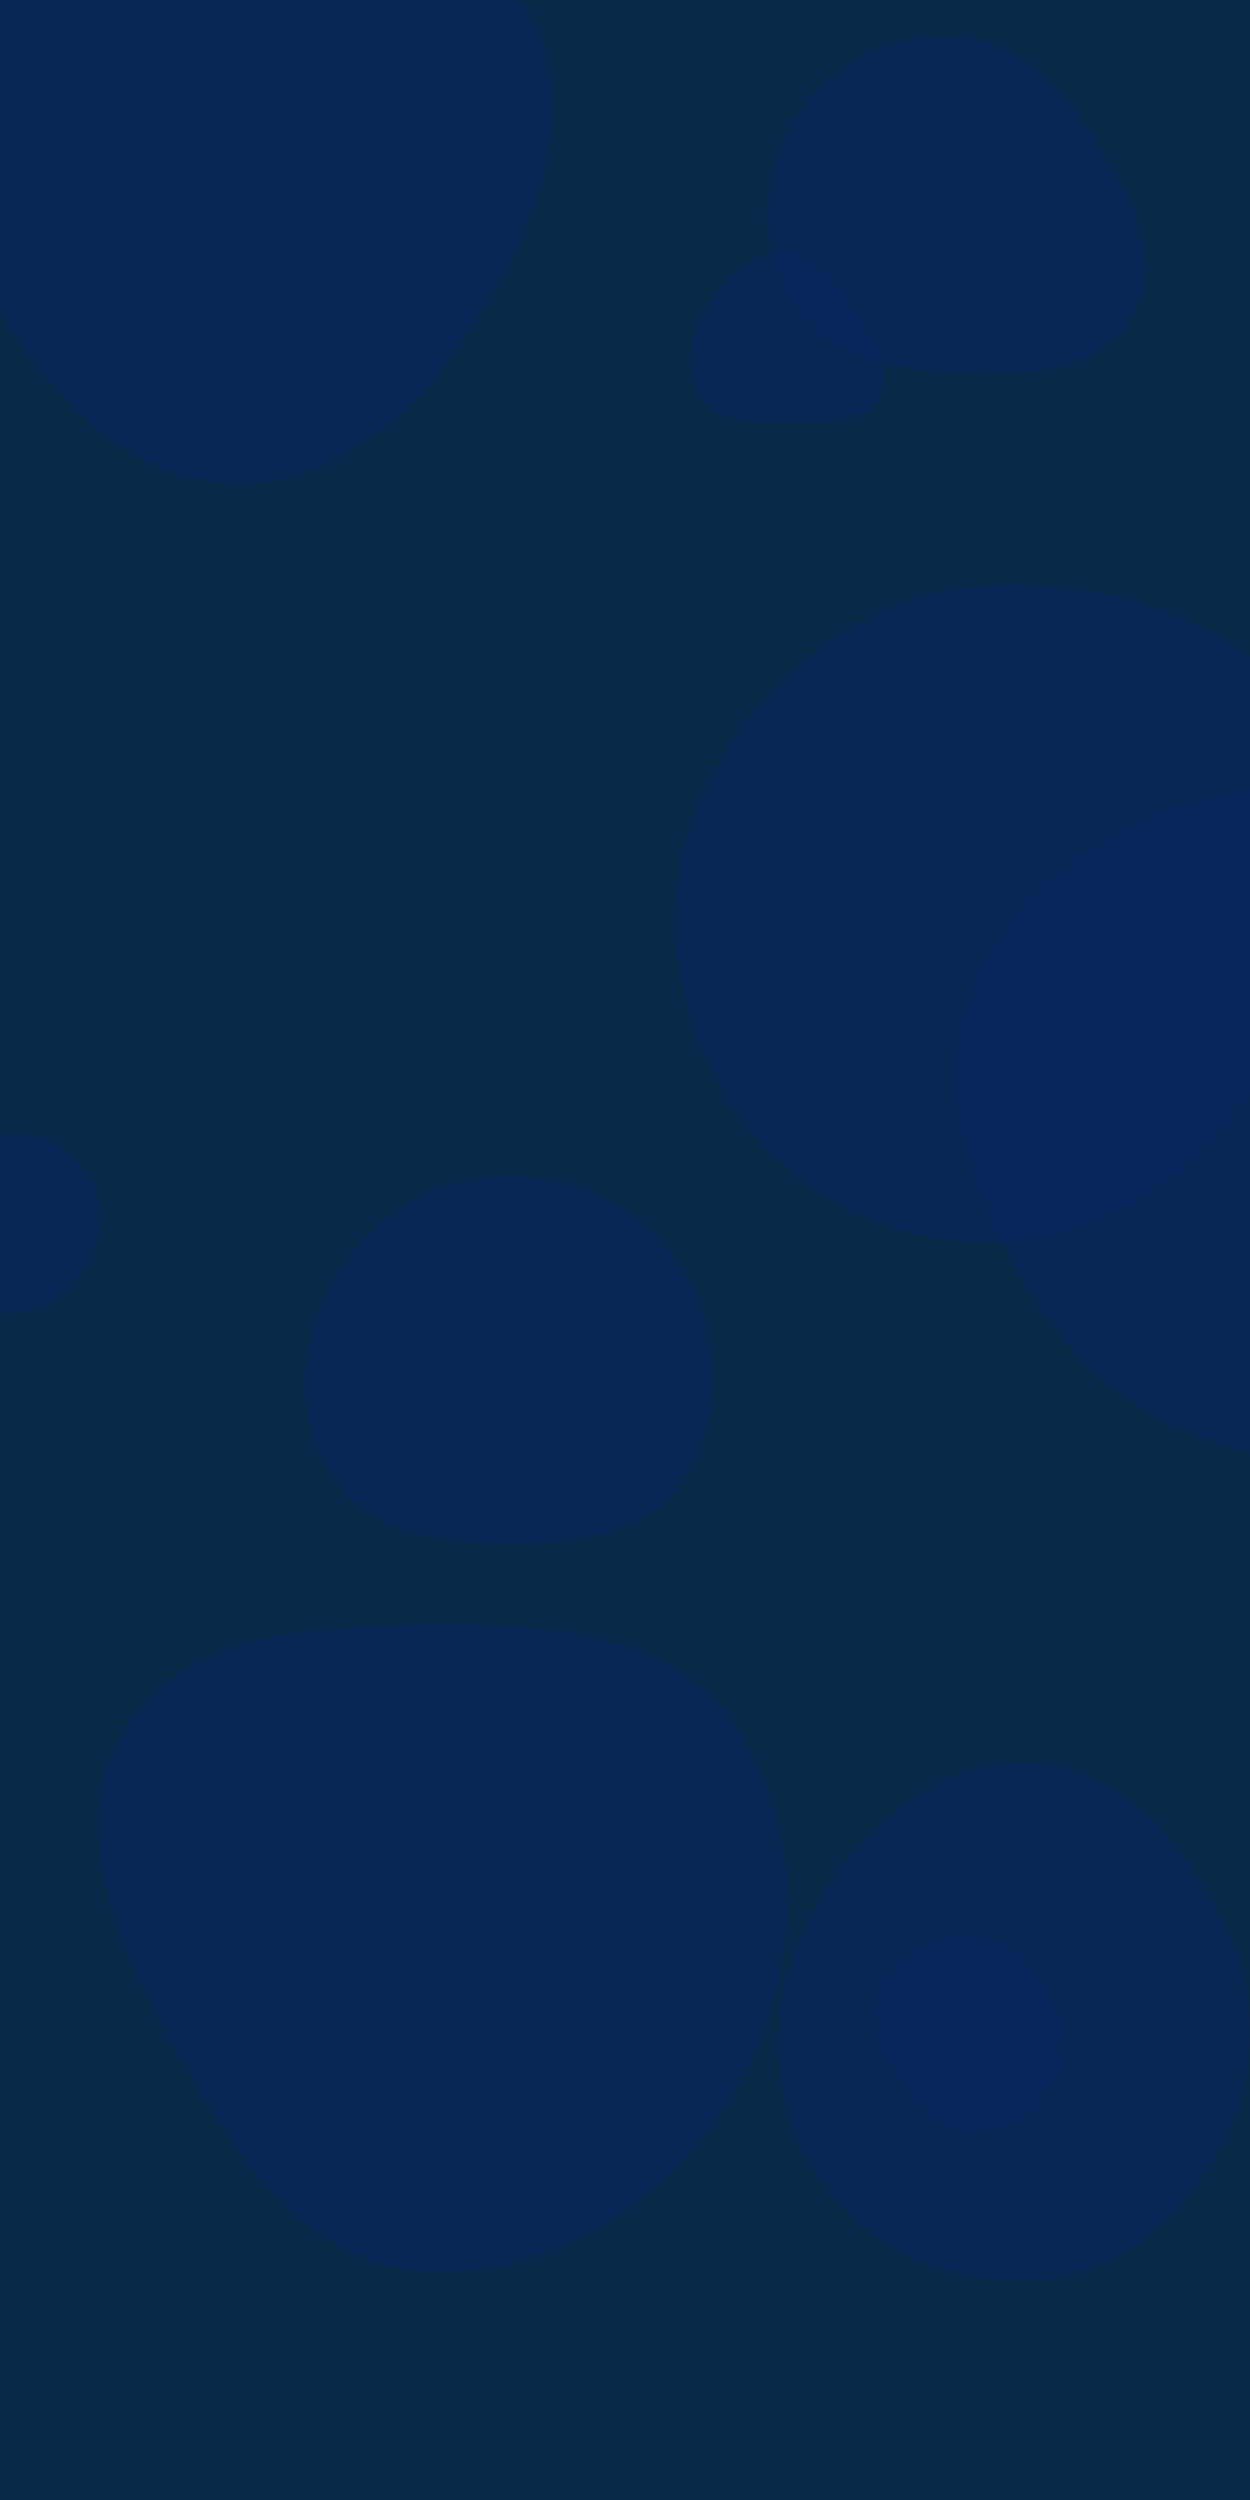
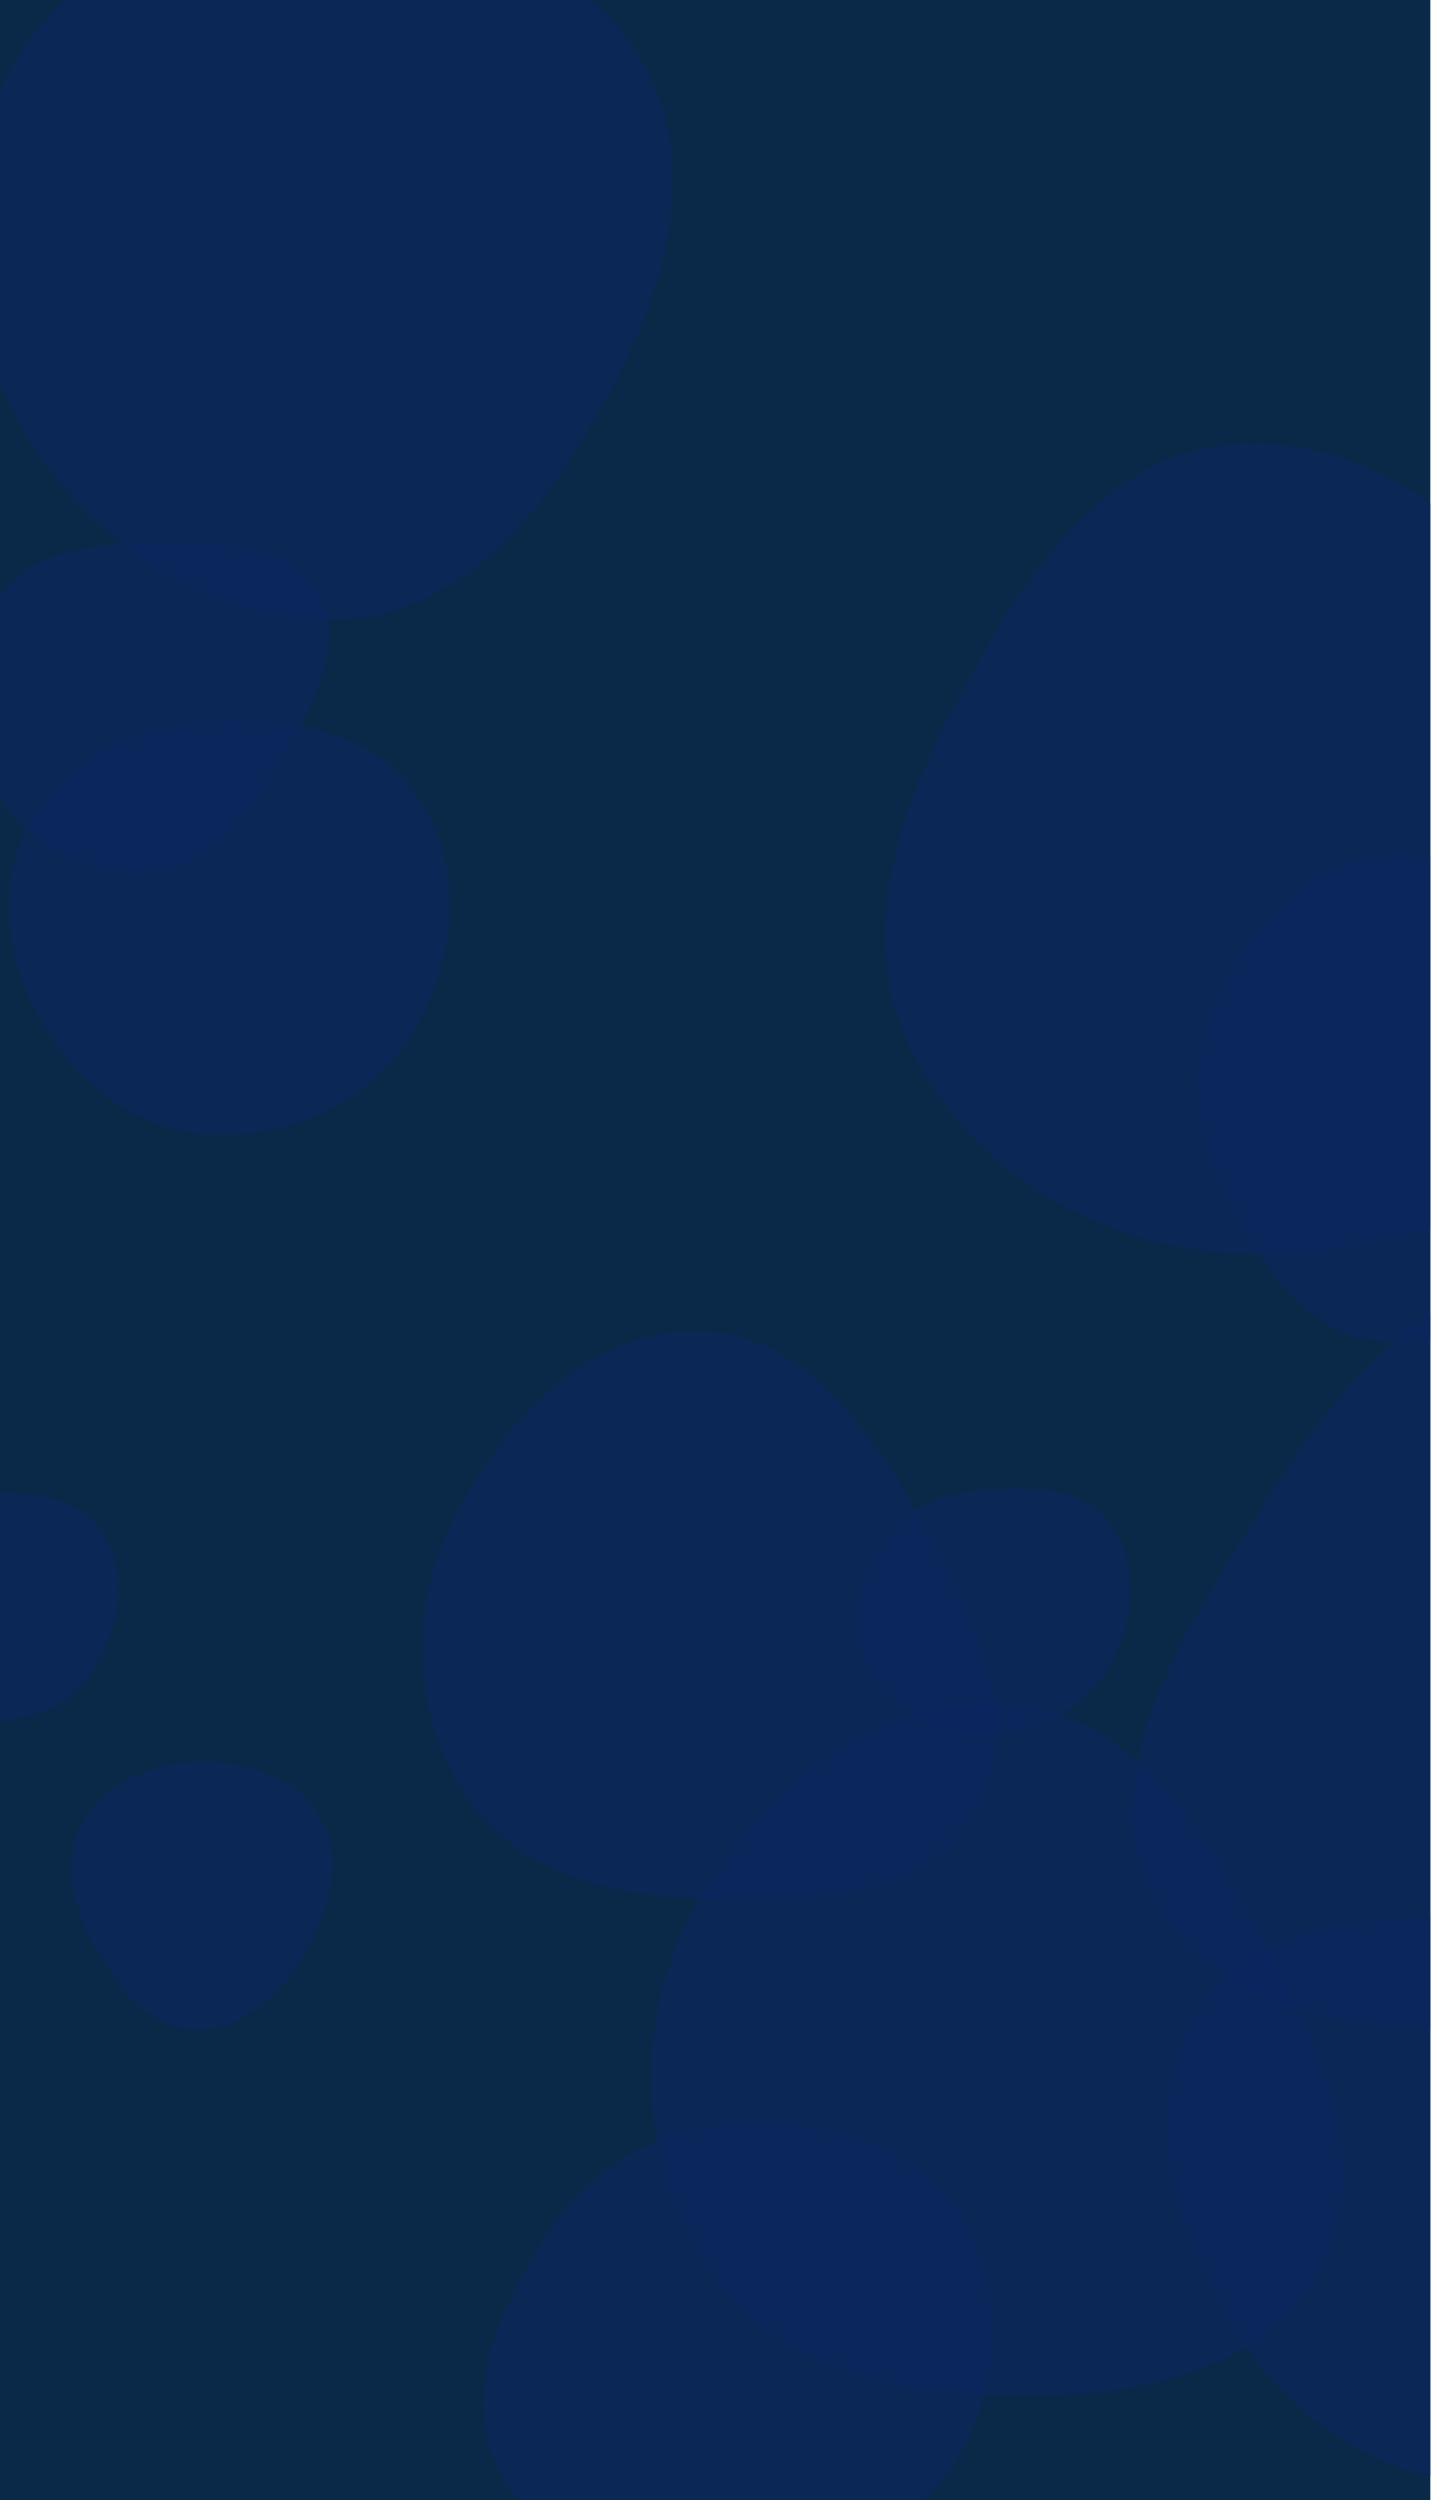
- <svg xmlns="http://www.w3.org/2000/svg" version="1.1" width="500" height="1000" preserveAspectRatio="none" viewBox="0 0 500 1000">
-   <g mask="url(&quot;#SvgjsMask1306&quot;)" fill="none">
-     <rect width="500" height="1000" x="0" y="0" fill="rgba(10, 40, 72, 1)" />
-     <path d="M199.825,617.357C227.426,617.889,257.521,614.997,272.824,592.021C289.522,566.952,288.354,533.538,272.856,507.71C257.778,482.581,229.12,469.545,199.825,470.361C171.939,471.137,147.402,487.395,133.513,511.589C119.686,535.673,116.794,565.766,131.546,589.295C145.555,611.64,173.457,616.848,199.825,617.357" fill="rgba(12, 38, 98, 0.5)" class="triangle-float2" />
-     <path d="M524.893,583.208C570.471,584.27,616.439,569.212,641.344,531.026C668.592,489.247,673.413,435.613,649.815,391.669C624.967,345.398,577.406,315.095,524.893,314.171C470.775,313.219,416.615,338.871,392.119,387.136C369.325,432.047,389.241,484.106,417.48,525.808C441.877,561.836,481.394,582.194,524.893,583.208" fill="rgba(12, 38, 98, 0.5)" class="triangle-float3" />
-     <path d="M395.226,496.852C438.343,496.822,476.14,473.392,500.476,437.799C529.139,395.878,553.904,343.995,530.586,298.882C505.974,251.266,448.747,231.242,395.226,234.174C346.515,236.842,305.755,269.105,283.325,312.427C262.68,352.301,266.43,399.556,289.722,437.944C312.116,474.852,352.056,496.882,395.226,496.852" fill="rgba(12, 38, 98, 0.5)" class="triangle-float2" />
-     <path d="M380.448,148.856C407.559,149.847,439.449,149.758,452.928,126.215C466.365,102.745,450.298,75.227,435.599,52.527C422.566,32.4,404.409,15.189,380.448,14.282C354.962,13.317,330.632,26.16,317.559,48.059C304.158,70.507,302.763,99.049,316.602,121.23C329.758,142.316,355.611,147.948,380.448,148.856" fill="rgba(12, 38, 98, 0.5)" class="triangle-float2" />
-     <path d="M388.749,852.444C401.791,852.814,414.218,846.104,420.717,834.791C427.193,823.518,425.85,809.915,419.791,798.412C413.226,785.949,402.814,774.875,388.749,774.101C373.472,773.261,357.917,780.906,351.169,794.637C344.964,807.263,352.106,821.268,359.774,833.063C366.562,843.505,376.3,852.091,388.749,852.444" fill="rgba(12, 38, 98, 0.5)" class="triangle-float1" />
-     <path d="M314.867,168.773C328.436,168.883,344.748,170.452,351.478,158.669C358.184,146.927,348.737,133.576,341.49,122.16C334.978,111.902,327.006,101.515,314.867,101C301.988,100.454,290.844,108.786,284.023,119.724C276.715,131.442,271.916,146.394,279.267,158.085C286.336,169.327,301.587,168.666,314.867,168.773" fill="rgba(12, 38, 98, 0.5)" class="triangle-float3" />
-     <path d="M168.049,908.462C220.087,912.182,268.378,880.409,294.348,835.161C320.204,790.112,322.826,732.693,293.568,689.775C267.065,650.898,215.096,649.231,168.049,649.896C122.633,650.538,71.377,653.982,48.531,693.239C25.601,732.64,47.452,779.237,69.584,819.092C92.648,860.625,120.663,905.074,168.049,908.462" fill="rgba(12, 38, 98, 0.5)" class="triangle-float3" />
-     <path d="M93.889,193.315C135.932,193.741,169.077,162.8,191.103,126.986C214.514,88.92,233.276,41.986,210.665,3.439C188.221,-34.823,138.247,-39.098,93.889,-38.745C50.364,-38.399,1.928,-32.494,-19.713,5.271C-41.276,42.9,-22.4,87.929,0.026,125.051C21.467,160.542,52.426,192.895,93.889,193.315" fill="rgba(12, 38, 98, 0.5)" class="triangle-float1" />
-     <path d="M412.414,912.133C444.927,910.685,471.594,888.896,487.445,860.472C502.84,832.866,504.286,800.511,490.535,772.05C474.552,738.969,449.13,706.491,412.414,705.173C374.064,703.796,342.133,732.284,323.932,766.068C306.708,798.038,306.029,836.65,324.845,867.711C343.021,897.716,377.368,913.693,412.414,912.133" fill="rgba(12, 38, 98, 0.5)" class="triangle-float2" />
-     <path d="M6.259,525.163C19.108,524.574,29.397,515.411,35.414,504.043C41.02,493.453,41.165,480.893,35.191,470.506C29.2,460.089,18.272,453.651,6.259,453.349C-6.322,453.033,-18.54,458.375,-25.307,468.986C-32.617,480.447,-34.584,495.095,-27.925,506.946C-21.146,519.01,-7.564,525.797,6.259,525.163" fill="rgba(12, 38, 98, 0.5)" class="triangle-float1" />
+ <svg xmlns="http://www.w3.org/2000/svg" version="1.1" width="626" height="1094" preserveAspectRatio="none" viewBox="0 0 626 1094">
+   <g mask="url(&quot;#SvgjsMask1550&quot;)" fill="none">
+     <rect width="626" height="1094" x="0" y="0" fill="rgba(10, 40, 72, 1)" />
+     <path d="M306.652,830.785C351.06,832.594,402.516,832.382,425.618,794.413C449.245,755.582,427.433,708.477,405.189,668.838C382.273,628.001,353.464,583.61,306.652,582.409C258.492,581.173,220.798,620.609,198.947,663.545C179.195,702.357,179.786,748.748,203.365,785.361C225.192,819.253,266.373,829.144,306.652,830.785" fill="rgba(12, 38, 98, 0.5)" class="triangle-float1" />
+     <path d="M-12.472,753.908C7.288,753.458,27.77,749.883,38.995,733.615C51.799,715.059,57.041,689.771,44.884,670.785C33.328,652.739,8.951,652.748,-12.472,653.239C-32.707,653.703,-54.154,656.519,-65.449,673.314C-77.969,691.932,-80.488,717.306,-68.164,736.054C-56.687,753.514,-33.361,754.383,-12.472,753.908" fill="rgba(12, 38, 98, 0.5)" class="triangle-float3" />
+     <path d="M322.077,1118.989C358.684,1118.188,396.685,1110.216,416.666,1079.532C438.372,1046.198,441.396,1001.931,420.237,968.248C400.144,936.262,359.805,927.084,322.077,928.957C287.936,930.652,258.27,948.679,239.464,977.224C218.165,1009.552,200.548,1050.383,220.04,1083.832C239.454,1117.146,283.528,1119.832,322.077,1118.989" fill="rgba(12, 38, 98, 0.5)" class="triangle-float2" />
+     <path d="M439.084,1048.42C491.723,1049.247,550.198,1040.82,576.498,995.215C602.784,949.635,579,895.84,553.674,849.72C526.977,801.104,494.478,747.773,439.084,744.983C380.333,742.024,330.096,785.076,302.592,837.075C276.856,885.731,279.089,944.773,308.951,991.011C336.519,1033.698,388.275,1047.622,439.084,1048.42" fill="rgba(12, 38, 98, 0.5)" class="triangle-float3" />
+     <path d="M647.662,1086.289C697.258,1087.904,745.628,1065.232,771.126,1022.662C797.303,978.958,799.511,922.406,771.179,880.067C745.263,841.339,694.261,838.23,647.662,838.16C600.888,838.09,548.25,840.005,523.504,879.697C497.786,920.948,512.339,973.386,537.379,1015.052C561.54,1055.255,600.782,1084.763,647.662,1086.289" fill="rgba(12, 38, 98, 0.5)" class="triangle-float2" />
+     <path d="M675.85,887.761C736.007,886.417,801.589,878.245,832.87,826.843C865.074,773.925,849.455,707.484,818.057,654.084C787.159,601.534,736.774,557.682,675.85,559.791C617.578,561.808,580.397,613.781,549.73,663.372C516.615,716.921,475.342,779.254,506.191,834.14C537.337,889.555,612.298,889.181,675.85,887.761" fill="rgba(12, 38, 98, 0.5)" class="triangle-float2" />
+     <path d="M92.13,496.297C127.102,497.885,161.473,482.574,179.956,452.843C199.475,421.445,203.341,380.578,183.44,349.42C164.697,320.075,126.913,313.735,92.13,315.34C60.599,316.795,30.105,329.879,14.339,357.224C-1.412,384.543,1.721,417.925,17.116,445.447C32.922,473.704,59.786,494.828,92.13,496.297" fill="rgba(12, 38, 98, 0.5)" class="triangle-float2" />
+     <path d="M66.448,382.022C93.106,380.134,109.031,355.584,122.528,332.518C136.226,309.108,152.588,281.724,138.803,258.366C125.129,235.196,93.346,236.921,66.448,237.495C40.98,238.039,13.712,240.372,-0.749,261.344C-17.047,284.98,-19.286,316.492,-5.319,341.575C8.999,367.288,37.091,384.102,66.448,382.022" fill="rgba(12, 38, 98, 0.5)" class="triangle-float3" />
+     <path d="M85.76,888.113C106.418,888.583,122.505,872.584,133.048,854.813C143.865,836.58,150.867,814.4,140.447,795.937C129.895,777.239,107.224,770.495,85.76,771.023C65.311,771.526,45.184,780.477,35.538,798.515C26.336,815.722,32.516,835.721,42.057,852.742C51.878,870.263,65.679,887.656,85.76,888.113" fill="rgba(12, 38, 98, 0.5)" class="triangle-float3" />
+     <path d="M150.398,271.037C205.682,267.952,241.567,218.53,267.648,169.687C291.822,124.416,306.469,71.145,280.893,26.651C255.25,-17.959,201.842,-33.233,150.398,-34.289C96.581,-35.394,39.663,-24.005,10.278,21.094C-21.531,69.913,-20.438,133.348,8.055,184.174C37.188,236.14,90.916,274.357,150.398,271.037" fill="rgba(12, 38, 98, 0.5)" class="triangle-float1" />
+     <path d="M606.541,587.15C644.036,589.073,674.651,560.059,692.875,527.235C710.508,495.475,714.051,457.264,696.226,425.611C678.08,393.388,643.462,371.827,606.541,373.928C572.452,375.867,548.158,404.332,532.946,434.9C519.541,461.836,521.199,492.015,534.293,519.103C549.725,551.027,571.13,585.334,606.541,587.15" fill="rgba(12, 38, 98, 0.5)" class="triangle-float2" />
+     <path d="M431.282,758.679C453.049,758.822,473.683,748.342,484.854,729.66C496.323,710.48,498.694,685.533,486.028,667.122C474.516,650.388,451.553,650.506,431.282,651.788C413.83,652.892,397.166,658.894,387.347,673.364C376.066,689.989,369.718,711.102,378.916,728.964C388.764,748.088,409.771,758.538,431.282,758.679" fill="rgba(12, 38, 98, 0.5)" class="triangle-float1" />
+     <path d="M541.176,548.439C606.171,551.38,674.745,530.447,707.472,474.217C740.353,417.723,723.771,348.257,690.398,292.053C657.845,237.23,604.836,190.591,541.176,194.157C481.609,197.494,446.456,254.668,418.349,307.292C392.398,355.88,374.049,411.179,399.05,460.263C426.171,513.509,481.482,545.738,541.176,548.439" fill="rgba(12, 38, 98, 0.5)" class="triangle-float2" />
  </g>
  <defs>
-     <mask id="SvgjsMask1306">
-       <rect width="500" height="1000" fill="#ffffff" />
+     <mask id="SvgjsMask1550">
+       <rect width="626" height="1094" fill="#ffffff" />
    </mask>
    <style>
            @keyframes float1 {
                    0%{transform: translate(0, 0)}
-                     50%{transform: translate(-10px, 0)}
+                     50%{transform: translate(-500px, 0)}
                    100%{transform: translate(0, 0)}
                }

                .triangle-float1 {
-                     animation: float1 5s infinite;
+                     animation: float1 25s infinite;
                }

                @keyframes float2 {
                    0%{transform: translate(0, 0)}
-                     50%{transform: translate(-5px, -5px)}
+                     50%{transform: translate(-250px, -250px)}
                    100%{transform: translate(0, 0)}
                }

                .triangle-float2 {
-                     animation: float2 4s infinite;
+                     animation: float2 20s infinite;
                }

                @keyframes float3 {
                    0%{transform: translate(0, 0)}
-                     50%{transform: translate(0, -10px)}
+                     50%{transform: translate(0, -500px)}
                    100%{transform: translate(0, 0)}
                }

                .triangle-float3 {
-                     animation: float3 6s infinite;
+                     animation: float3 30s infinite;
                }
        </style>
  </defs>
</svg>
